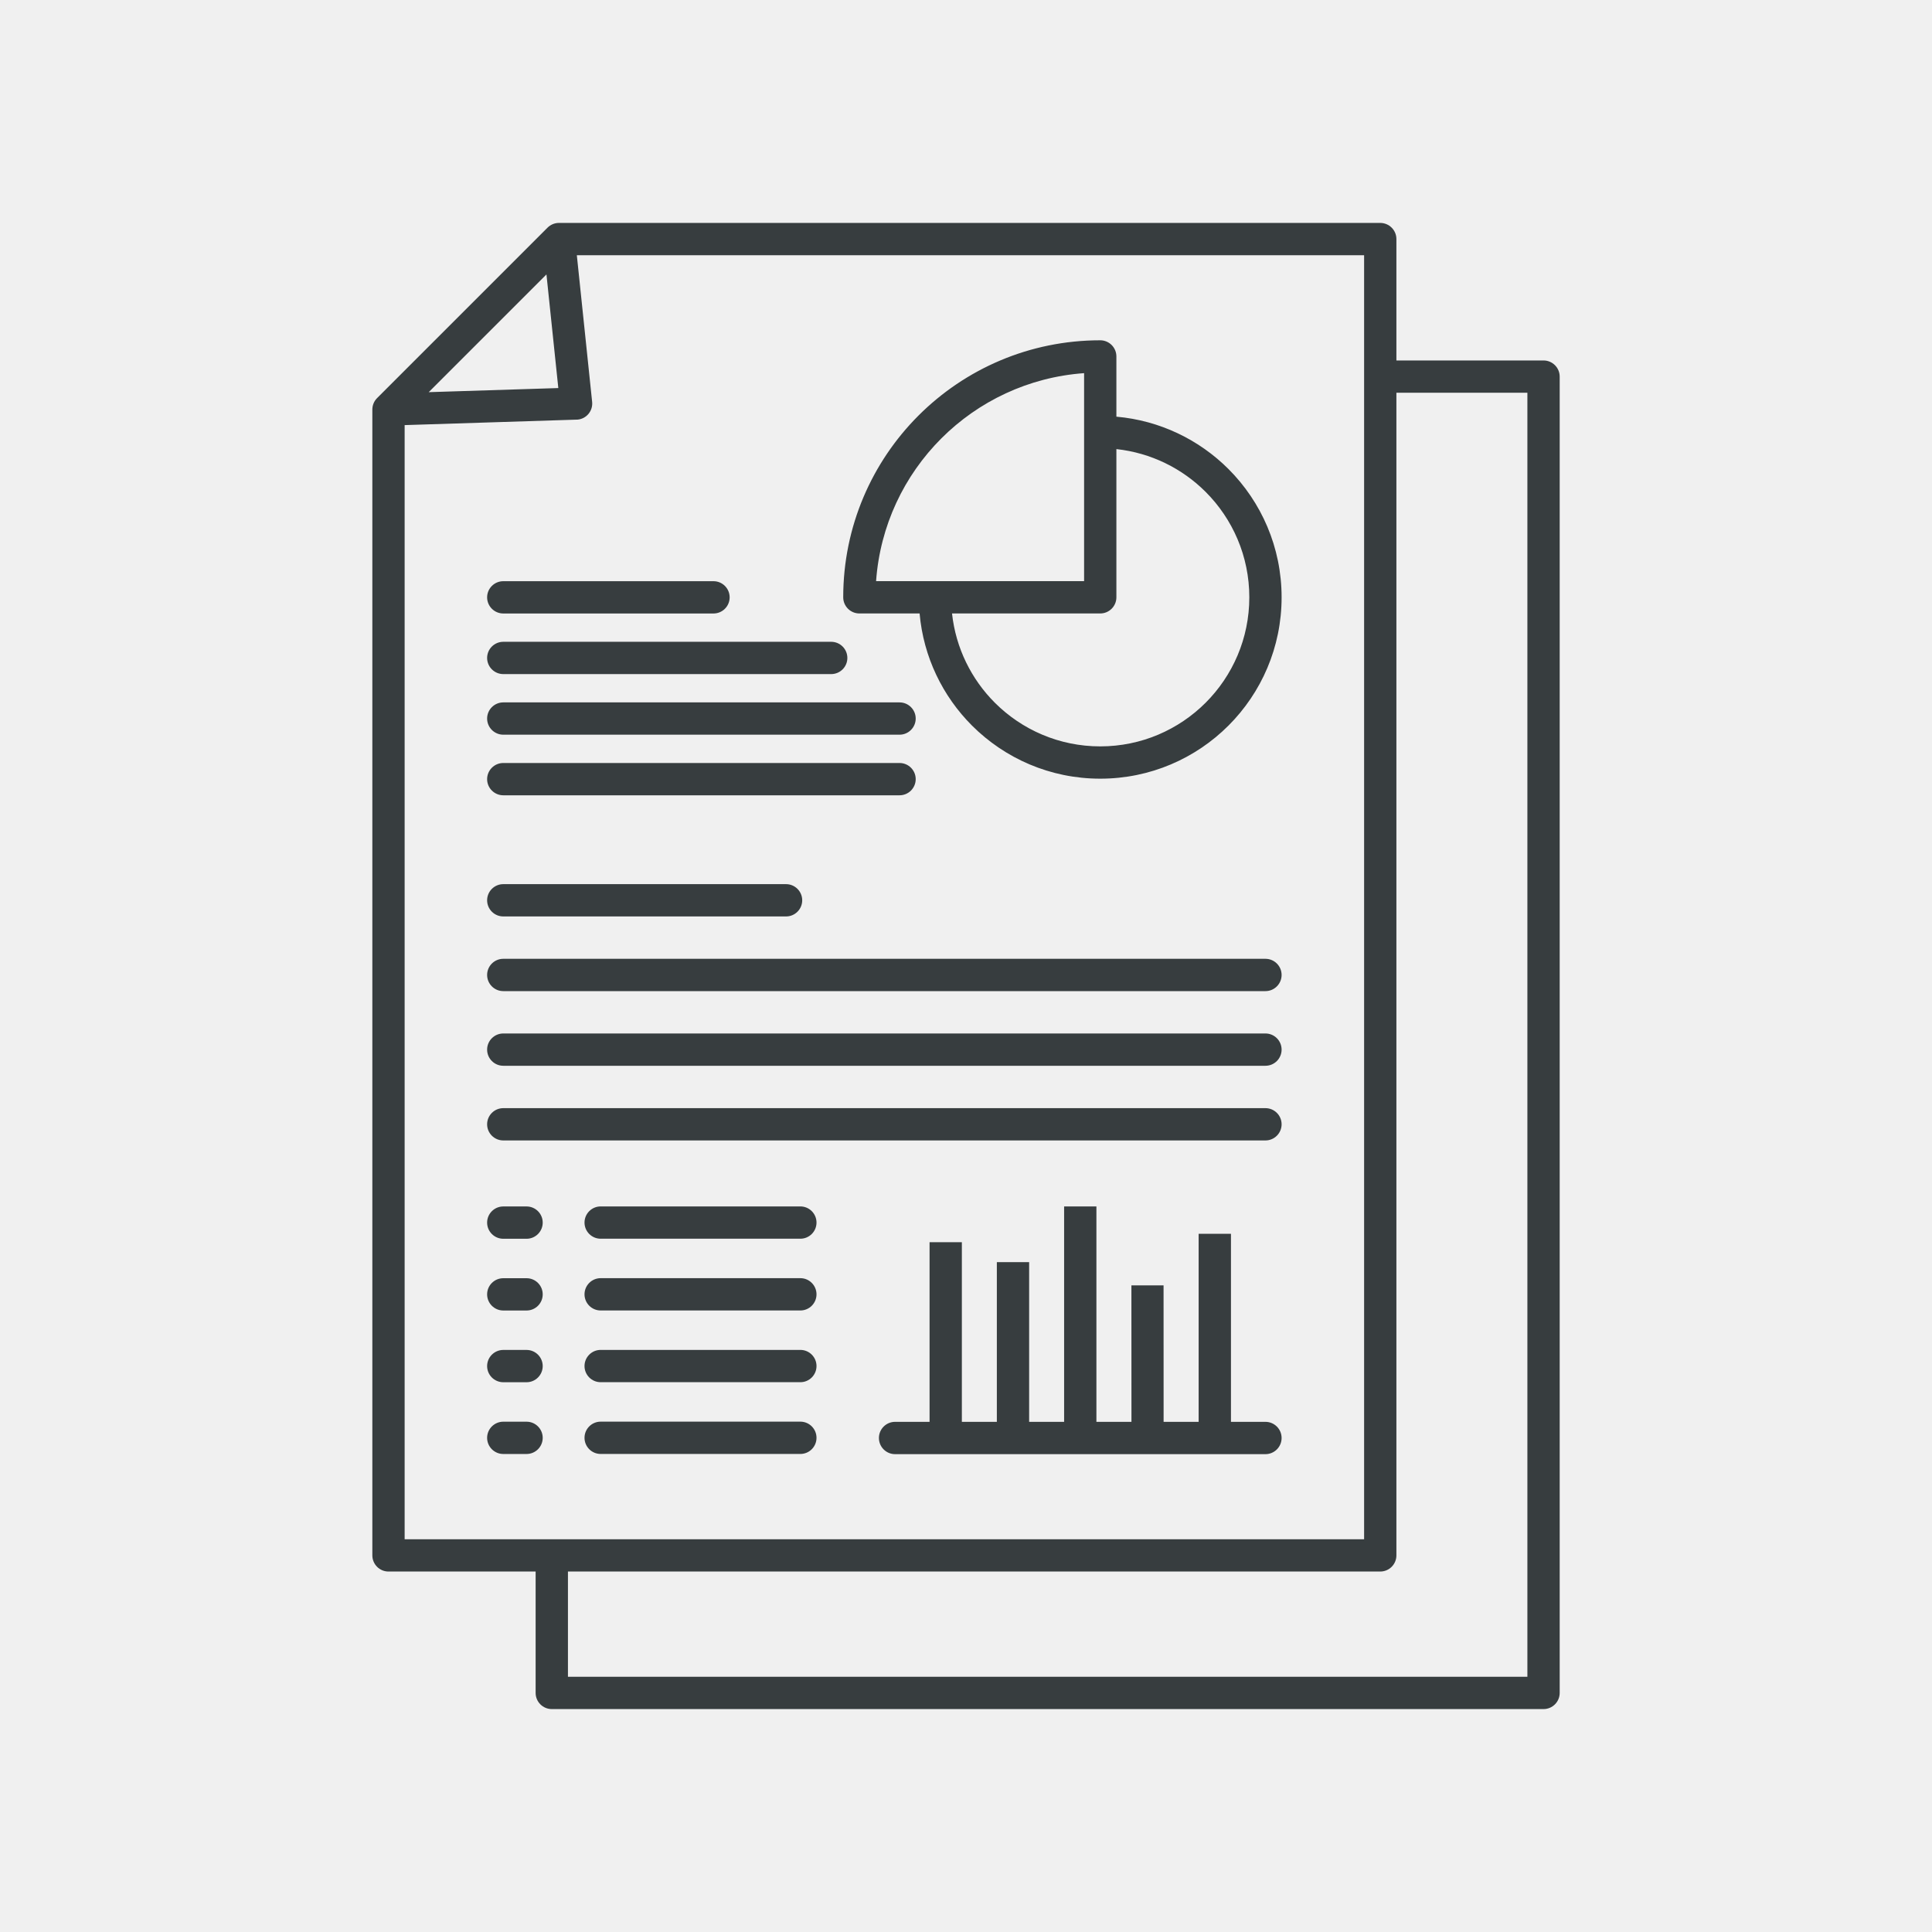
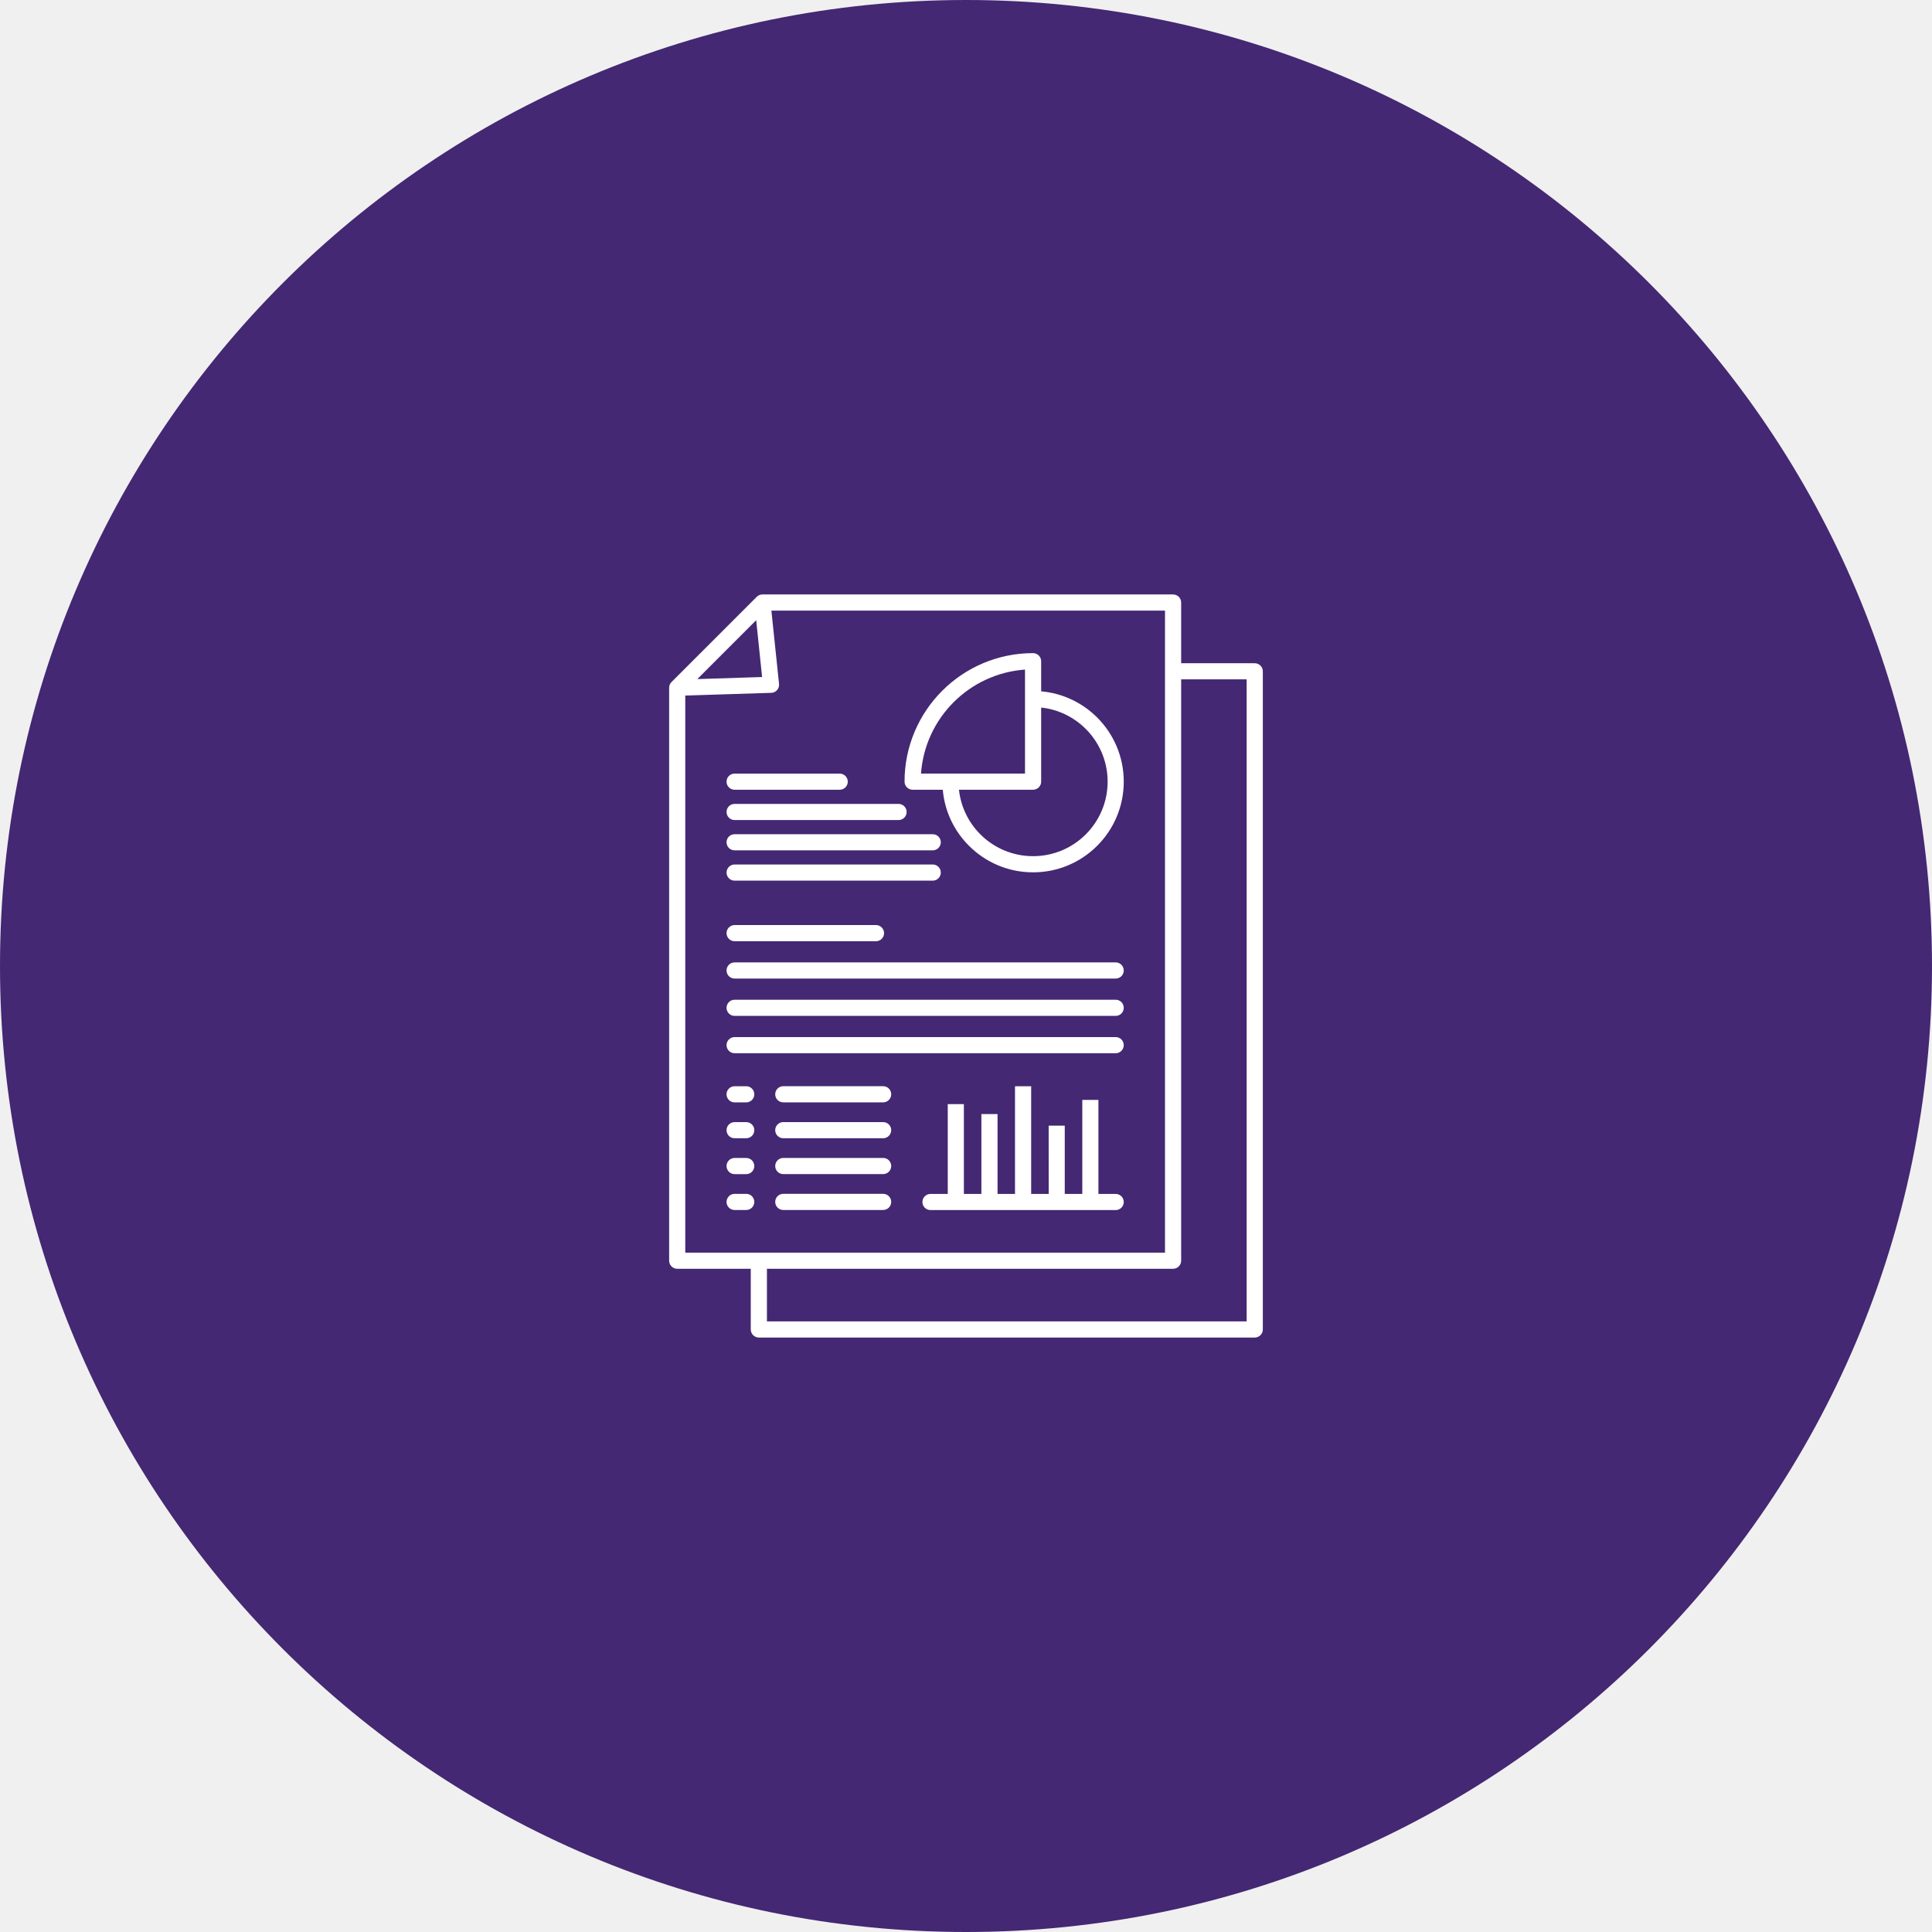
- <svg xmlns="http://www.w3.org/2000/svg" width="120" height="120" viewBox="0 0 120 120" fill="none">
-   <path d="M84.727 15.852H35.828L36.779 24.966C36.834 25.514 36.434 26.007 35.886 26.062L25.133 26.404V95.605C44.998 95.605 64.862 95.605 84.727 95.605C84.727 69.021 84.727 42.437 84.727 15.852ZM37.308 90.308C36.755 90.308 36.305 89.858 36.305 89.305C36.305 88.751 36.755 88.301 37.308 88.301H49.712C50.266 88.301 50.715 88.751 50.715 89.305C50.715 89.858 50.266 90.308 49.712 90.308H37.308ZM37.308 85.851C36.755 85.851 36.305 85.401 36.305 84.848C36.305 84.295 36.755 83.845 37.308 83.845H49.712C50.266 83.845 50.715 84.295 50.715 84.848C50.715 85.401 50.266 85.851 49.712 85.851H37.308ZM37.308 81.396C36.755 81.396 36.305 80.946 36.305 80.393C36.305 79.84 36.755 79.389 37.308 79.389H49.712C50.266 79.389 50.715 79.84 50.715 80.393C50.715 80.946 50.266 81.396 49.712 81.396H37.308ZM31.26 90.31C30.707 90.31 30.256 89.86 30.256 89.307C30.256 88.754 30.707 88.304 31.26 88.304H32.706C33.259 88.304 33.709 88.754 33.709 89.307C33.709 89.86 33.259 90.31 32.706 90.31H31.26ZM31.26 85.853C30.707 85.853 30.256 85.403 30.256 84.85C30.256 84.297 30.707 83.847 31.26 83.847H32.706C33.259 83.847 33.709 84.297 33.709 84.85C33.709 85.403 33.259 85.853 32.706 85.853H31.26ZM31.26 81.398C30.707 81.398 30.256 80.948 30.256 80.395C30.256 79.842 30.707 79.392 31.26 79.392H32.706C33.259 79.392 33.709 79.842 33.709 80.395C33.709 80.948 33.259 81.398 32.706 81.398H31.26ZM37.308 76.939C36.755 76.939 36.305 76.489 36.305 75.936C36.305 75.383 36.755 74.933 37.308 74.933H49.712C50.266 74.933 50.715 75.383 50.715 75.936C50.715 76.489 50.266 76.939 49.712 76.939H37.308ZM31.26 76.942C30.707 76.942 30.256 76.492 30.256 75.938C30.256 75.385 30.707 74.935 31.26 74.935H32.706C33.259 74.935 33.709 75.385 33.709 75.938C33.709 76.492 33.259 76.942 32.706 76.942H31.26ZM55.594 90.32C55.041 90.32 54.591 89.87 54.591 89.316C54.591 88.763 55.041 88.313 55.594 88.313H57.737V78.158V77.155H59.743V88.313H61.916V79.398V78.395H63.922V88.313H66.094V75.938V74.935H68.1V88.313H70.277L70.274 80.834V79.836H72.271L72.274 88.313H74.45V77.635V76.632H76.457V88.313H78.6C79.153 88.313 79.603 88.763 79.603 89.316C79.603 89.87 79.153 90.32 78.6 90.32C70.932 90.32 63.262 90.32 55.594 90.32ZM31.26 70.835C30.707 70.835 30.256 70.385 30.256 69.832C30.256 69.279 30.707 68.829 31.26 68.829H78.6C79.153 68.829 79.603 69.279 79.603 69.832C79.603 70.385 79.153 70.835 78.6 70.835H31.26ZM31.26 66.197C30.707 66.197 30.256 65.747 30.256 65.194C30.256 64.641 30.707 64.191 31.26 64.191H78.6C79.153 64.191 79.603 64.641 79.603 65.194C79.603 65.747 79.153 66.197 78.6 66.197H31.26ZM31.26 61.56C30.707 61.56 30.256 61.11 30.256 60.556C30.256 60.004 30.707 59.553 31.26 59.553H78.6C79.153 59.553 79.603 60.004 79.603 60.556C79.603 61.11 79.153 61.56 78.6 61.56H31.26ZM31.26 56.922C30.707 56.922 30.256 56.472 30.256 55.919C30.256 55.366 30.707 54.916 31.26 54.916H48.824C49.377 54.916 49.827 55.366 49.827 55.919C49.827 56.472 49.377 56.922 48.824 56.922H31.26ZM31.26 49.397C30.707 49.397 30.256 48.947 30.256 48.394C30.256 47.841 30.707 47.391 31.26 47.391H55.873C56.426 47.391 56.876 47.841 56.876 48.394C56.876 48.947 56.426 49.397 55.873 49.397H31.26ZM31.26 45.633C30.707 45.633 30.256 45.183 30.256 44.63C30.256 44.077 30.707 43.627 31.26 43.627H55.873C56.426 43.627 56.876 44.077 56.876 44.63C56.876 45.183 56.426 45.633 55.873 45.633H31.26ZM31.26 41.869C30.707 41.869 30.256 41.419 30.256 40.866C30.256 40.313 30.707 39.863 31.26 39.863H51.627C52.181 39.863 52.631 40.313 52.631 40.866C52.631 41.419 52.181 41.869 51.627 41.869H31.26ZM31.26 38.105C30.707 38.105 30.256 37.656 30.256 37.102C30.256 36.549 30.707 36.099 31.26 36.099H44.317C44.87 36.099 45.32 36.549 45.32 37.102C45.32 37.656 44.87 38.105 44.317 38.105H31.26ZM52.374 37.1C52.374 32.693 54.162 28.698 57.049 25.811C59.937 22.924 63.931 21.136 68.338 21.136C68.891 21.136 69.341 21.586 69.341 22.139V25.88C72.052 26.119 74.487 27.318 76.304 29.134C78.342 31.173 79.603 33.989 79.603 37.1C79.603 40.211 78.342 43.028 76.304 45.066C74.266 47.104 71.449 48.365 68.338 48.365C65.227 48.365 62.411 47.104 60.372 45.066C58.556 43.249 57.357 40.814 57.118 38.103H53.377C52.824 38.103 52.374 37.653 52.374 37.1ZM69.341 27.894V37.1C69.341 37.653 68.891 38.103 68.338 38.103H59.132C59.366 40.259 60.339 42.195 61.791 43.647C63.466 45.322 65.782 46.359 68.338 46.359C70.894 46.359 73.21 45.322 74.885 43.647C76.56 41.972 77.597 39.656 77.597 37.1C77.597 34.544 76.56 32.228 74.885 30.553C73.433 29.101 71.497 28.128 69.341 27.894ZM58.468 27.23C56.164 29.534 54.662 32.642 54.415 36.097C58.721 36.097 63.029 36.097 67.335 36.097C67.335 31.791 67.335 27.483 67.335 23.177C63.88 23.424 60.772 24.927 58.468 27.23ZM33.941 17.045L26.628 24.358L34.678 24.103L33.941 17.045ZM86.733 22.389H95.872C96.425 22.389 96.875 22.839 96.875 23.392V105.151C96.875 105.704 96.425 106.154 95.872 106.154H34.273C33.719 106.154 33.269 105.704 33.269 105.151V97.611H24.13C23.577 97.611 23.127 97.161 23.127 96.608V25.437C23.128 25.18 23.225 24.923 23.421 24.727L34.008 14.14C34.191 13.959 34.442 13.846 34.718 13.846H85.73C86.283 13.846 86.733 14.296 86.733 14.849V22.389ZM35.276 97.611V104.148H94.869V24.395H86.733V96.608C86.733 97.161 86.283 97.611 85.73 97.611H35.276Z" fill="#373D3F" />
+ <svg xmlns="http://www.w3.org/2000/svg" width="52" height="52" viewBox="0 0 52 52" fill="none">
+   <rect width="52" height="52" rx="26" fill="#442873" />
+   <path d="M31.356 16.435H20.762L20.968 18.409C20.98 18.528 20.893 18.635 20.774 18.647L18.444 18.721V33.715C22.748 33.715 27.052 33.715 31.356 33.715C31.356 27.954 31.356 22.195 31.356 16.435ZM21.082 32.567C20.962 32.567 20.865 32.469 20.865 32.349C20.865 32.23 20.962 32.132 21.082 32.132H23.77C23.89 32.132 23.987 32.23 23.987 32.349C23.987 32.469 23.89 32.567 23.77 32.567H21.082ZM21.082 31.601C20.962 31.601 20.865 31.504 20.865 31.384C20.865 31.264 20.962 31.166 21.082 31.166H23.77C23.89 31.166 23.987 31.264 23.987 31.384C23.987 31.504 23.89 31.601 23.77 31.601H21.082ZM21.082 30.636C20.962 30.636 20.865 30.538 20.865 30.418C20.865 30.299 20.962 30.201 21.082 30.201H23.77C23.89 30.201 23.987 30.299 23.987 30.418C23.987 30.538 23.89 30.636 23.77 30.636H21.082ZM19.772 32.567C19.652 32.567 19.555 32.47 19.555 32.35C19.555 32.23 19.652 32.133 19.772 32.133H20.085C20.205 32.133 20.302 32.23 20.302 32.35C20.302 32.47 20.205 32.567 20.085 32.567H19.772ZM19.772 31.602C19.652 31.602 19.555 31.504 19.555 31.384C19.555 31.264 19.652 31.167 19.772 31.167H20.085C20.205 31.167 20.302 31.264 20.302 31.384C20.302 31.504 20.205 31.602 20.085 31.602H19.772ZM19.772 30.636C19.652 30.636 19.555 30.539 19.555 30.419C19.555 30.299 19.652 30.202 19.772 30.202H20.085C20.205 30.202 20.302 30.299 20.302 30.419C20.302 30.539 20.205 30.636 20.085 30.636H19.772ZM21.082 29.67C20.962 29.67 20.865 29.573 20.865 29.453C20.865 29.333 20.962 29.235 21.082 29.235H23.77C23.89 29.235 23.987 29.333 23.987 29.453C23.987 29.573 23.89 29.67 23.77 29.67H21.082ZM19.772 29.671C19.652 29.671 19.555 29.573 19.555 29.453C19.555 29.334 19.652 29.236 19.772 29.236H20.085C20.205 29.236 20.302 29.334 20.302 29.453C20.302 29.573 20.205 29.671 20.085 29.671H19.772ZM25.044 32.569C24.924 32.569 24.827 32.472 24.827 32.352C24.827 32.232 24.924 32.135 25.044 32.135H25.509V29.934V29.717H25.943V32.135H26.414V30.203V29.985H26.849V32.135H27.319V29.453V29.236H27.754V32.135H28.226L28.225 30.514V30.298H28.658L28.658 32.135H29.13V29.821V29.604H29.564V32.135H30.029C30.149 32.135 30.246 32.232 30.246 32.352C30.246 32.472 30.149 32.569 30.029 32.569C28.367 32.569 26.706 32.569 25.044 32.569ZM19.772 28.348C19.652 28.348 19.555 28.25 19.555 28.13C19.555 28.011 19.652 27.913 19.772 27.913H30.029C30.149 27.913 30.246 28.011 30.246 28.13C30.246 28.25 30.149 28.348 30.029 28.348H19.772ZM19.772 27.343C19.652 27.343 19.555 27.245 19.555 27.125C19.555 27.006 19.652 26.908 19.772 26.908H30.029C30.149 26.908 30.246 27.006 30.246 27.125C30.246 27.245 30.149 27.343 30.029 27.343H19.772ZM19.772 26.338C19.652 26.338 19.555 26.24 19.555 26.121C19.555 26.001 19.652 25.903 19.772 25.903H30.029C30.149 25.903 30.246 26.001 30.246 26.121C30.246 26.24 30.149 26.338 30.029 26.338H19.772ZM19.772 25.333C19.652 25.333 19.555 25.236 19.555 25.116C19.555 24.996 19.652 24.898 19.772 24.898H23.578C23.697 24.898 23.795 24.996 23.795 25.116C23.795 25.236 23.697 25.333 23.578 25.333H19.772ZM19.772 23.703C19.652 23.703 19.555 23.605 19.555 23.485C19.555 23.366 19.652 23.268 19.772 23.268H25.105C25.225 23.268 25.322 23.366 25.322 23.485C25.322 23.605 25.225 23.703 25.105 23.703H19.772ZM19.772 22.887C19.652 22.887 19.555 22.79 19.555 22.67C19.555 22.55 19.652 22.453 19.772 22.453H25.105C25.225 22.453 25.322 22.55 25.322 22.67C25.322 22.79 25.225 22.887 25.105 22.887H19.772ZM19.772 22.072C19.652 22.072 19.555 21.974 19.555 21.854C19.555 21.735 19.652 21.637 19.772 21.637H24.185C24.305 21.637 24.402 21.735 24.402 21.854C24.402 21.974 24.305 22.072 24.185 22.072H19.772ZM19.772 21.256C19.652 21.256 19.555 21.159 19.555 21.039C19.555 20.919 19.652 20.822 19.772 20.822H22.601C22.721 20.822 22.818 20.919 22.818 21.039C22.818 21.159 22.721 21.256 22.601 21.256H19.772ZM24.346 21.038C24.346 20.084 24.734 19.218 25.36 18.592C25.985 17.967 26.851 17.579 27.805 17.579C27.925 17.579 28.023 17.677 28.023 17.797V18.607C28.61 18.659 29.138 18.919 29.531 19.312C29.973 19.754 30.246 20.364 30.246 21.038C30.246 21.712 29.973 22.323 29.531 22.764C29.09 23.206 28.48 23.479 27.805 23.479C27.131 23.479 26.521 23.206 26.08 22.764C25.686 22.371 25.426 21.843 25.375 21.256H24.564C24.444 21.256 24.346 21.158 24.346 21.038ZM28.023 19.044V21.038C28.023 21.158 27.925 21.256 27.805 21.256H25.811C25.861 21.723 26.072 22.142 26.387 22.457C26.75 22.82 27.252 23.044 27.805 23.044C28.359 23.044 28.861 22.82 29.224 22.457C29.587 22.094 29.812 21.592 29.812 21.038C29.812 20.485 29.587 19.983 29.224 19.62C28.909 19.305 28.49 19.094 28.023 19.044ZM25.667 18.9C25.168 19.399 24.842 20.073 24.789 20.821C25.722 20.821 26.655 20.821 27.588 20.821C27.588 19.888 27.588 18.955 27.588 18.022C26.84 18.075 26.166 18.401 25.667 18.9ZM20.353 16.693L18.768 18.278L20.512 18.222L20.353 16.693ZM31.791 17.851H33.771C33.891 17.851 33.989 17.948 33.989 18.068V35.783C33.989 35.903 33.891 36 33.771 36H20.425C20.305 36 20.207 35.903 20.207 35.783V34.149H18.227C18.107 34.149 18.01 34.052 18.01 33.932V18.511C18.01 18.456 18.031 18.4 18.073 18.358L20.367 16.064C20.407 16.024 20.461 16 20.521 16H31.574C31.694 16 31.791 16.098 31.791 16.217V17.851ZM20.642 34.149V35.565H33.554V18.285H31.791V33.932C31.791 34.052 31.694 34.149 31.574 34.149H20.642Z" fill="white" />
</svg>
